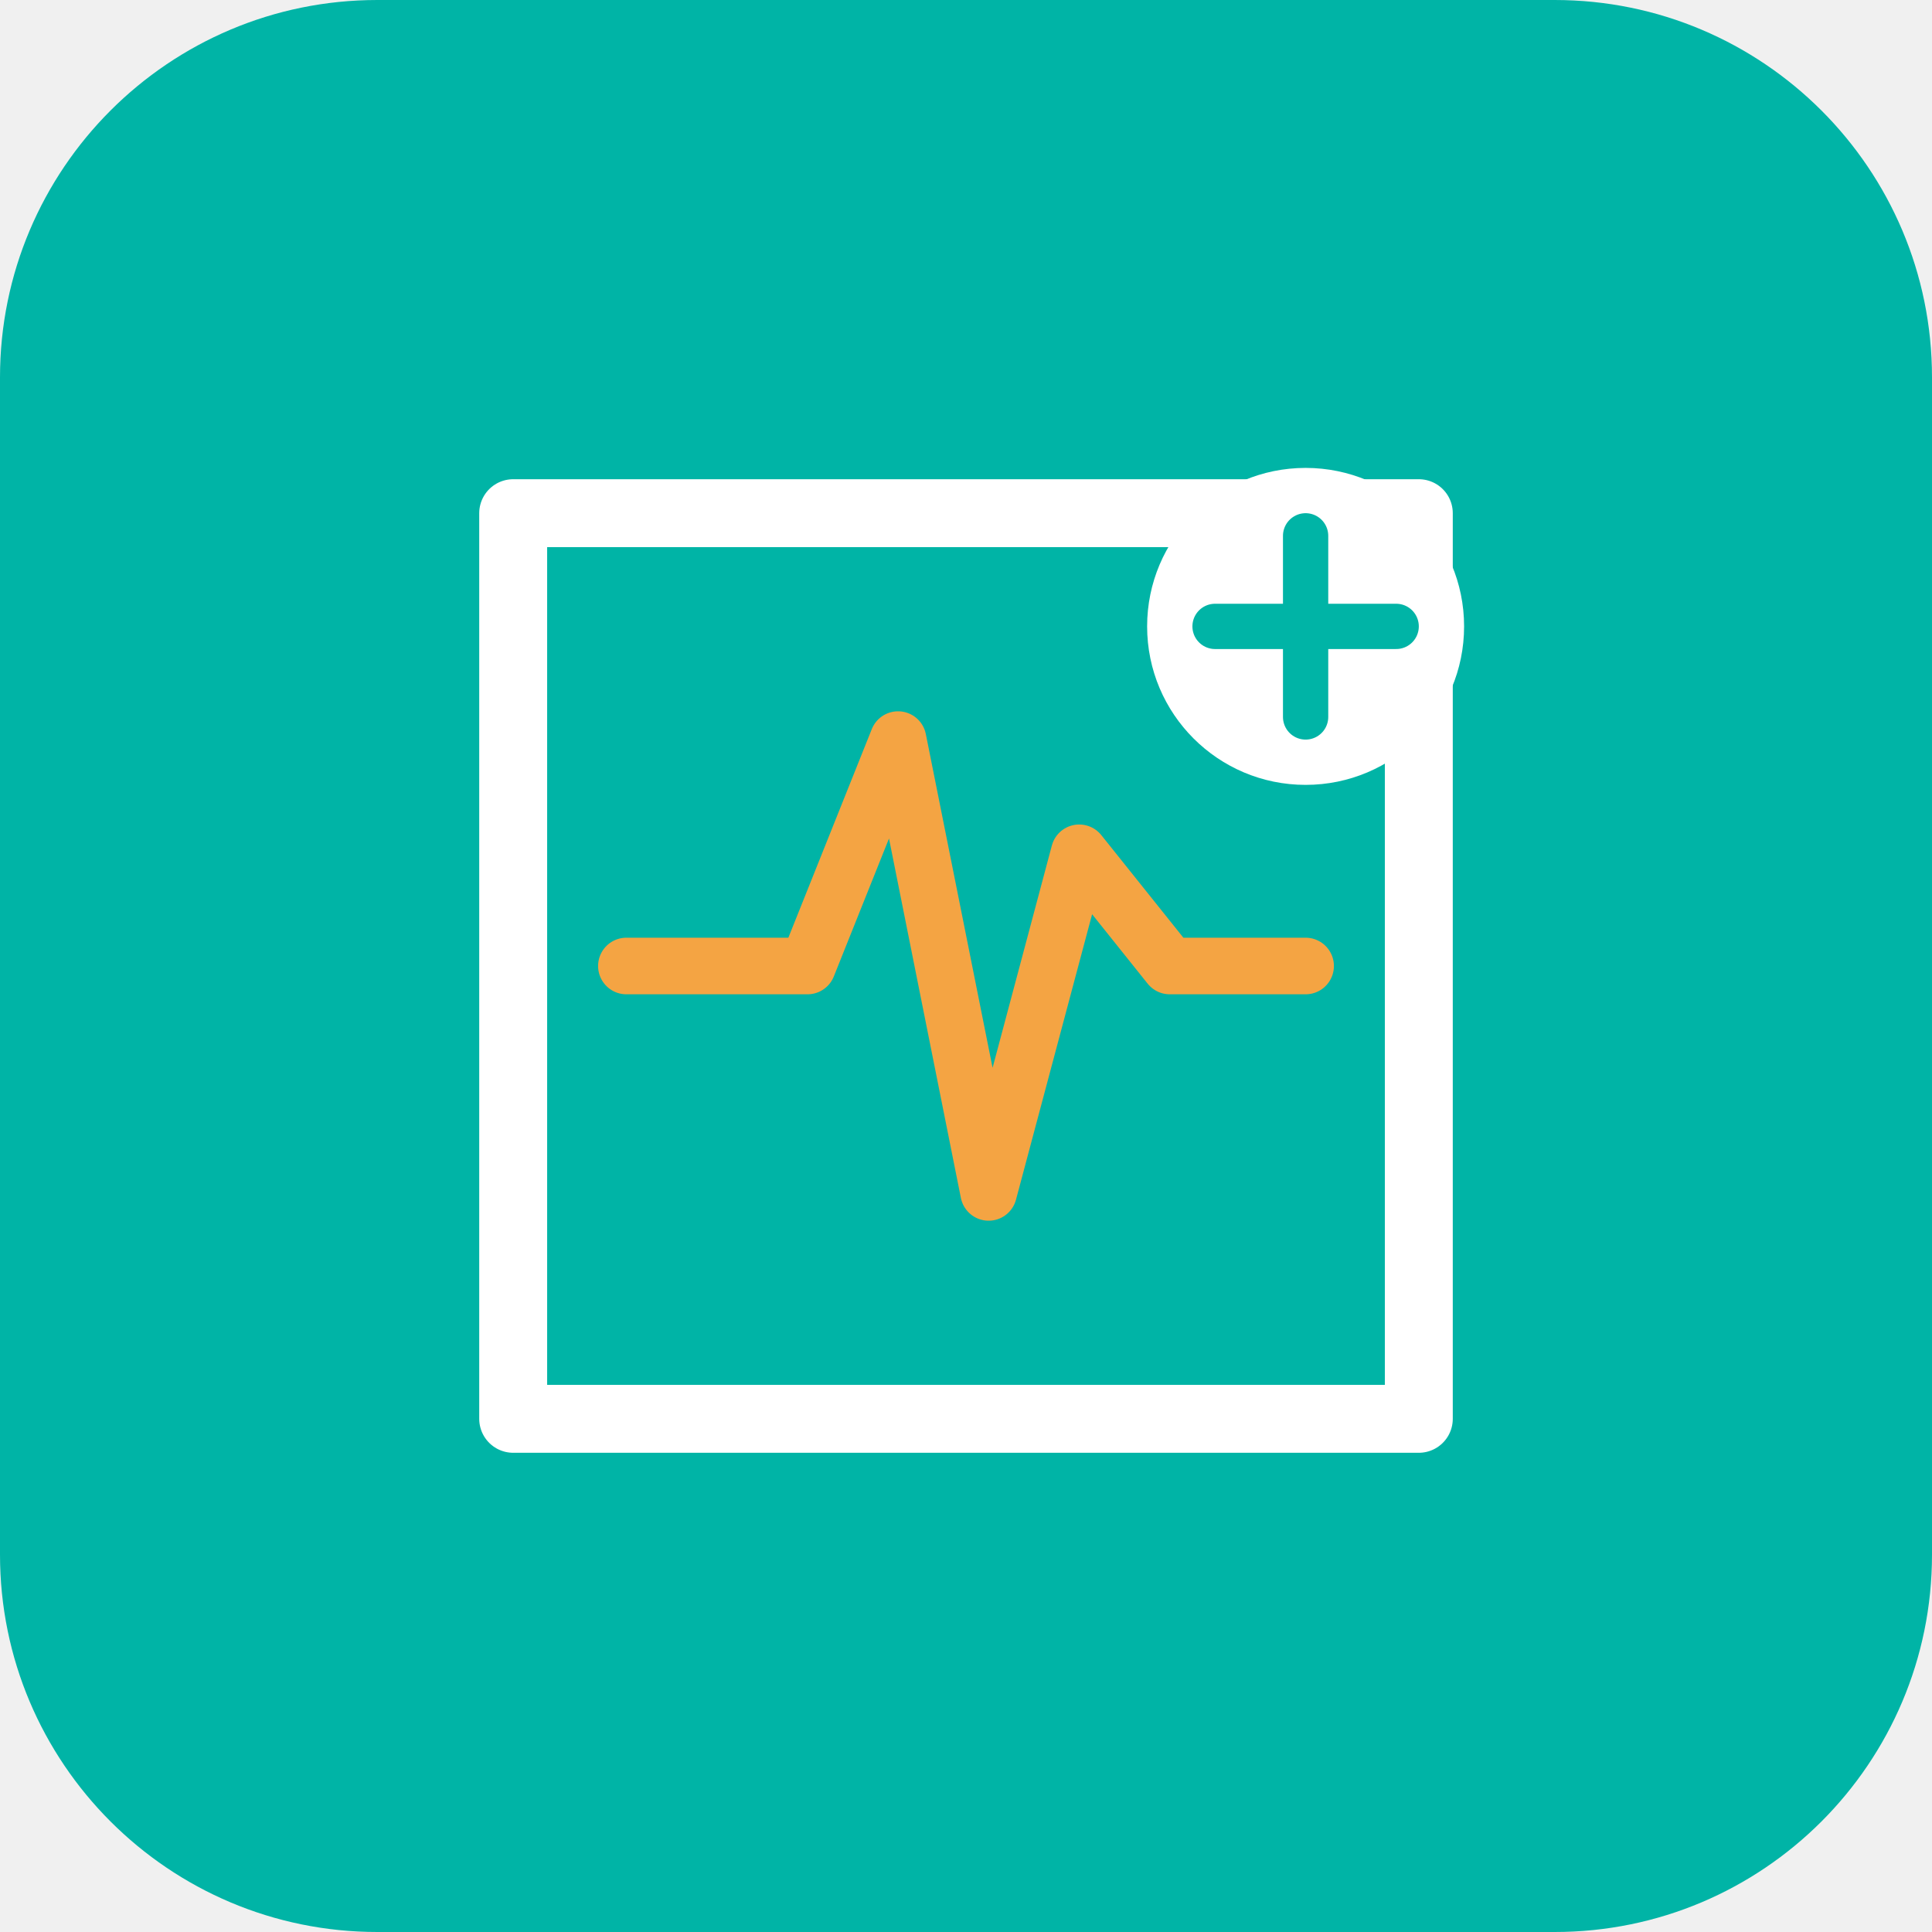
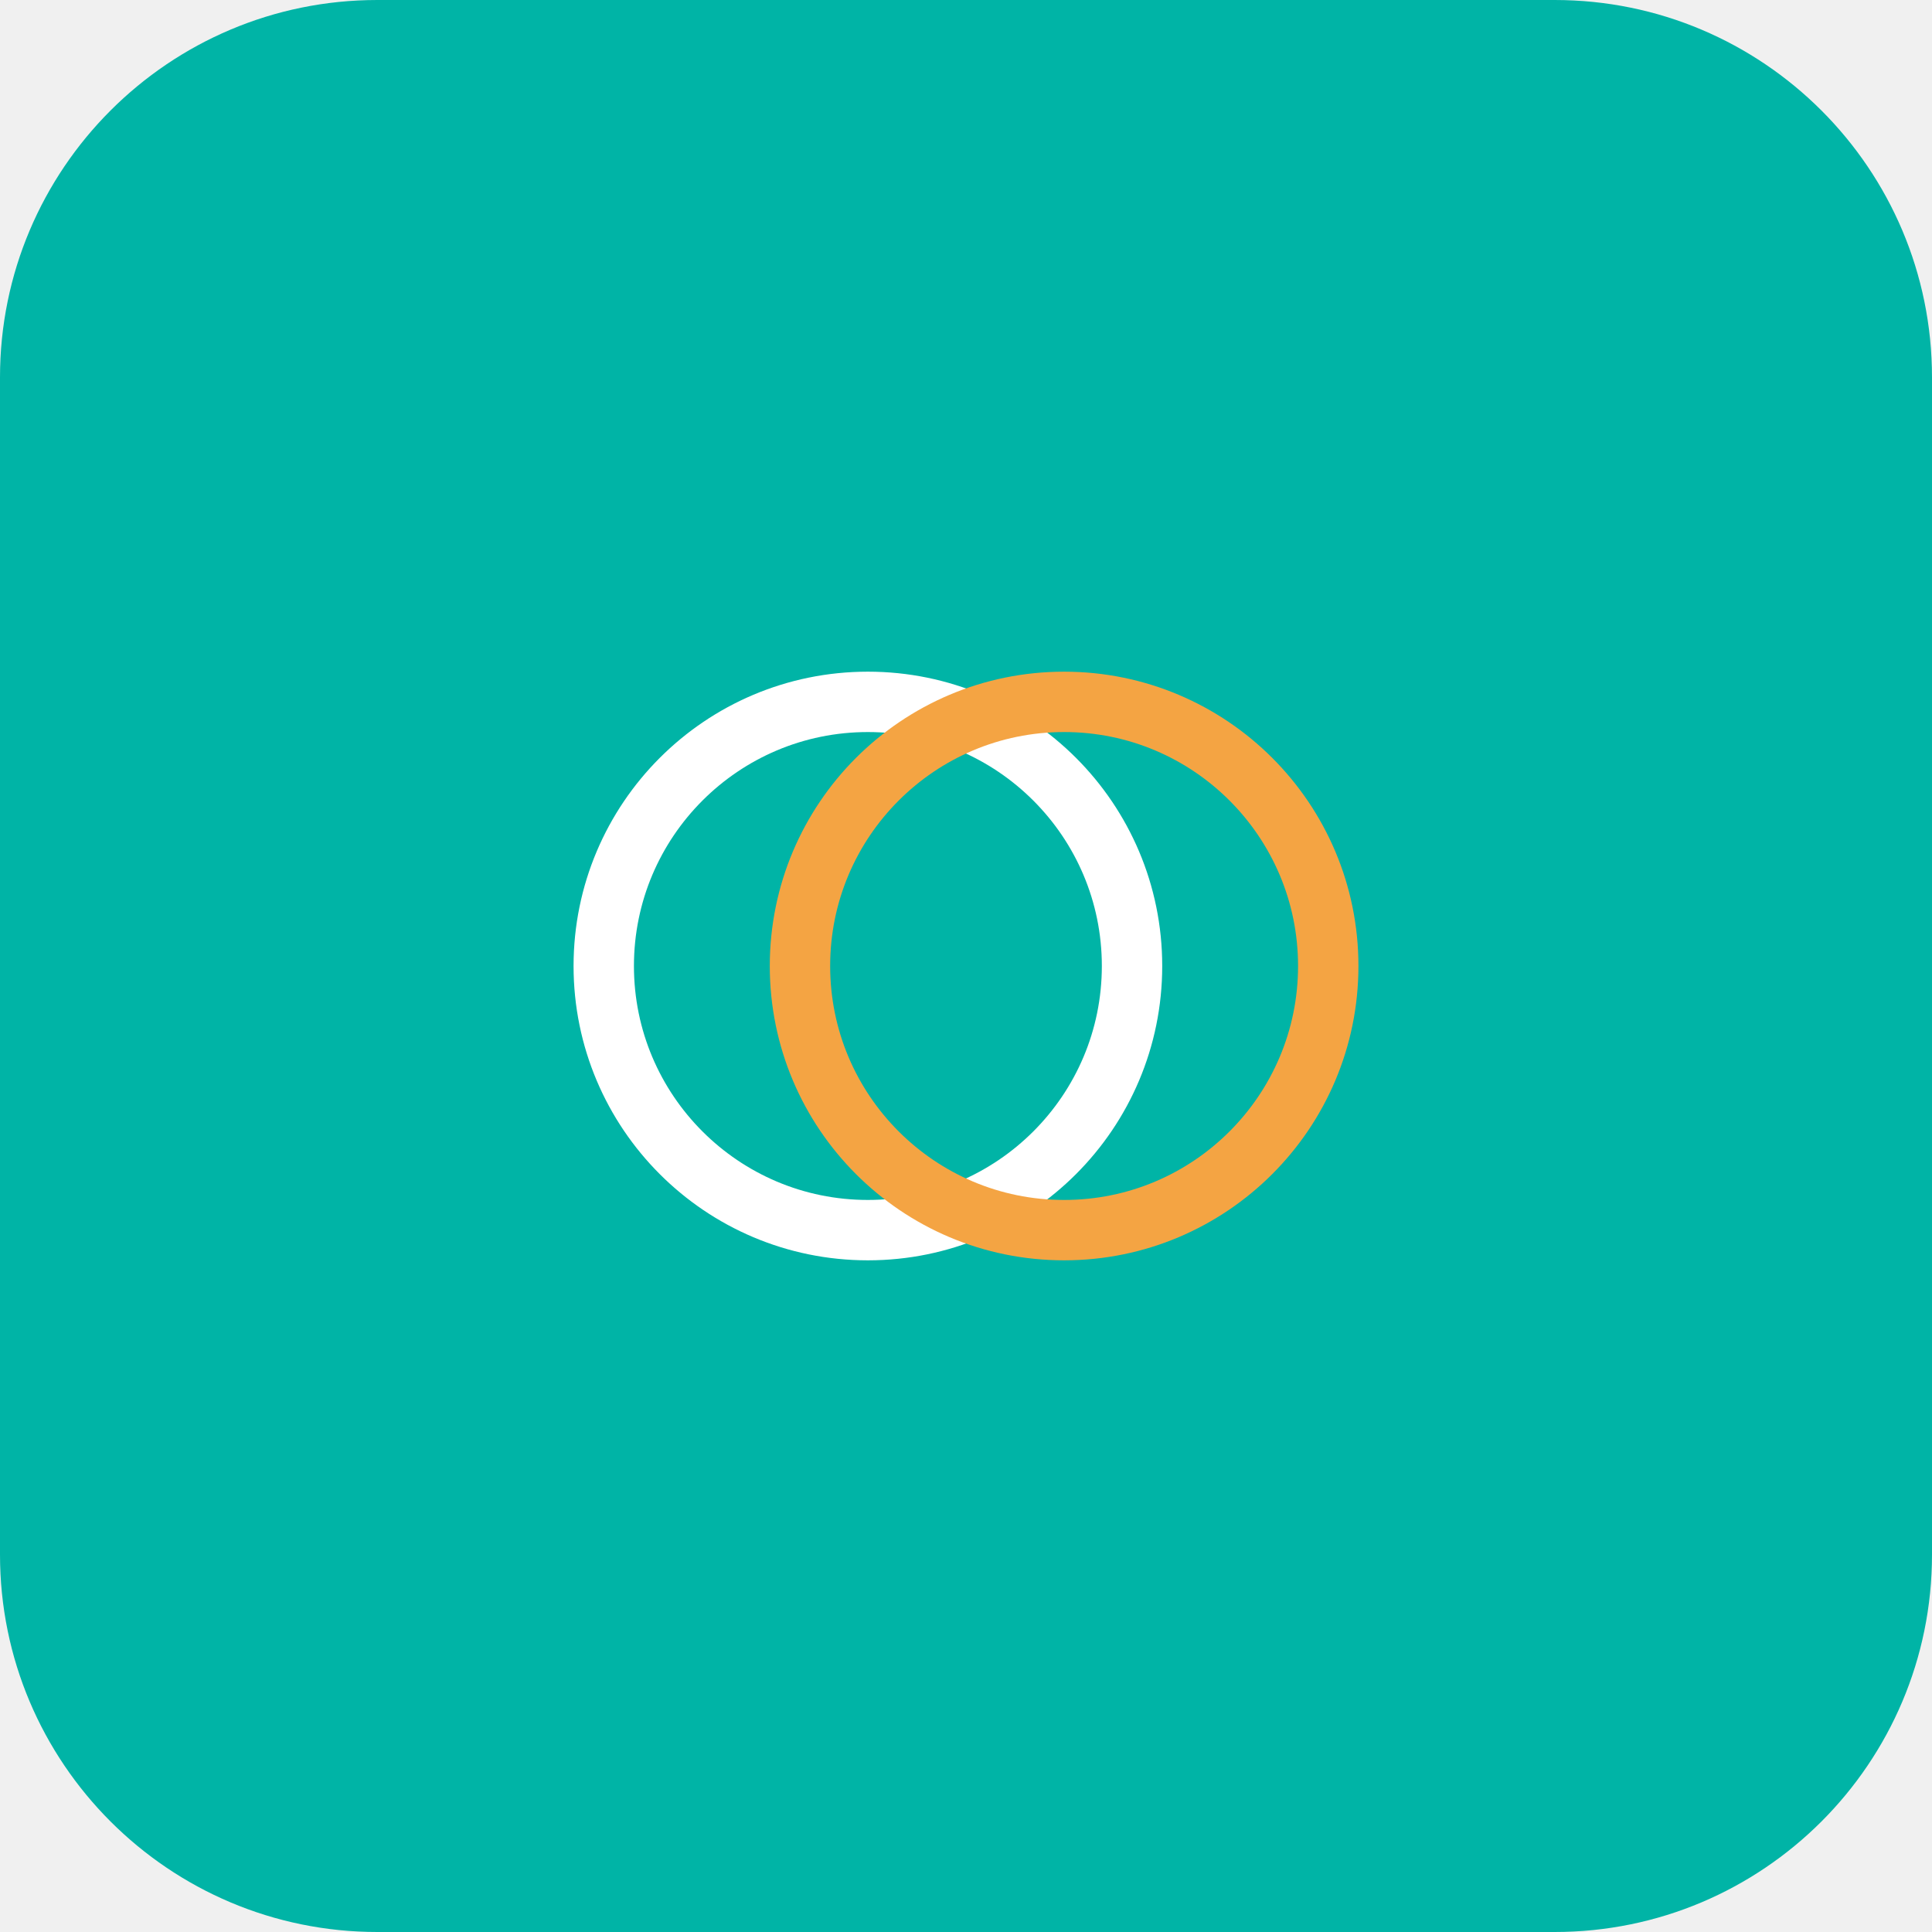
<svg xmlns="http://www.w3.org/2000/svg" width="512" height="512" viewBox="0 0 512 512">
  <rect width="512" height="512" rx="100" fill="#00B4A6" />
-   <g transform="translate(106, 106)">
-     <path d="M 30 30 L 30 270 M 270 30 L 270 270 M 30 30 L 270 30 L 270 270 L 30 270 Z" stroke="#ffffff" stroke-width="18" fill="none" stroke-linecap="round" stroke-linejoin="round" />
-     <path d="M 60 150 L 108 150 L 132 90 L 156 210 L 180 120 L 204 150 L 240 150" stroke="#F4A443" stroke-width="15" fill="none" stroke-linecap="round" stroke-linejoin="round" />
-     <circle cx="240" cy="60" r="42" fill="#ffffff" />
-     <path d="M 240 36 L 240 84 M 216 60 L 264 60" stroke="#00B4A6" stroke-width="12" stroke-linecap="round" />
+   <g transform="translate(130, 180)">
+     <circle cx="100" cy="76" r="70" fill="none" stroke="#FFFFFF" stroke-width="16" />
+     <circle cx="152" cy="76" r="70" fill="none" stroke="#F4A443" stroke-width="16" />
  </g>
</svg>
